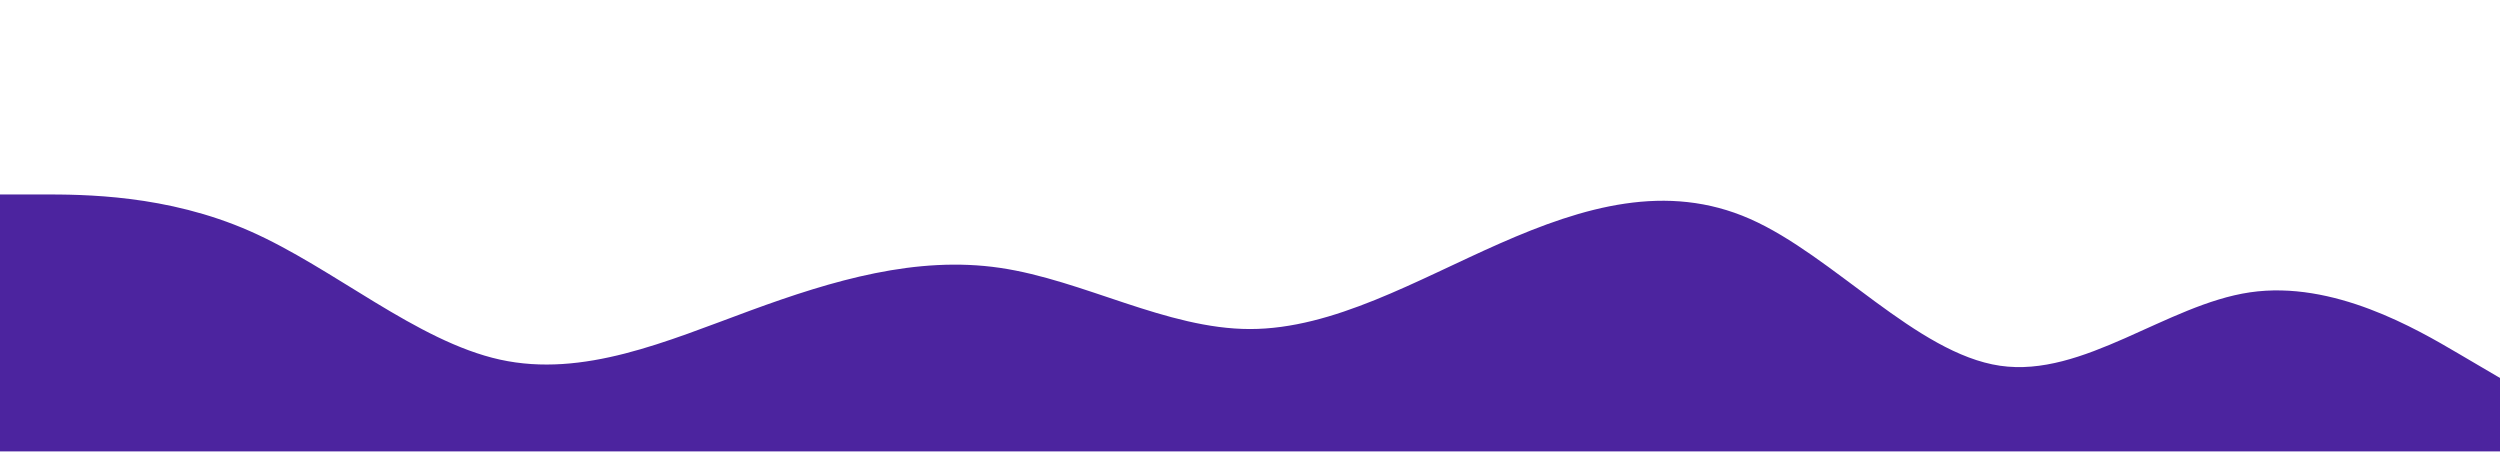
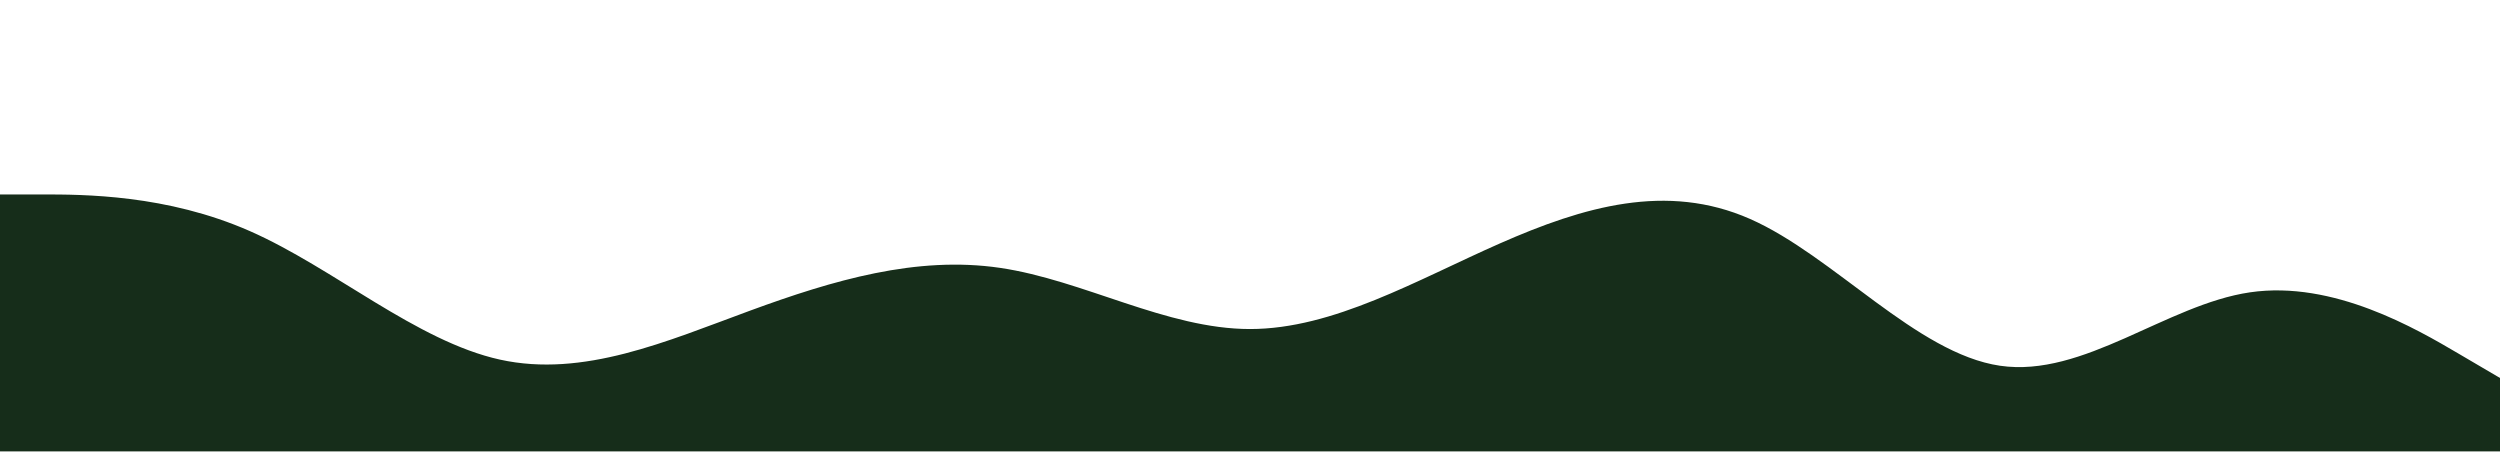
<svg xmlns="http://www.w3.org/2000/svg" id="e23EL9wW6Sn1" viewBox="0 0 1440 260" shape-rendering="geometricPrecision" text-rendering="geometricPrecision">
  <g transform="translate(0-8)">
-     <path d="M1440,225.714l-24-14.095c-24-14.095-72-42.286-120-35.238s-96,49.333-144,42.286c-48-7.048-96-63.429-144-84.572s-96-7.047-144,14.096c-48,21.142-96,49.333-144,49.333s-96-28.191-144-35.238c-48-7.048-96,7.047-144,24.666s-96,38.762-144,28.191c-48-10.572-96-52.857-144-74C96,120,48,120,24,120h-24l0,148L24,268c24,0,72,0,120,0s96,0,144,0s96,0,144,0s96,0,144,0s96,0,144,0s96,0,144,0s96,0,144,0s96,0,144,0s96,0,144,0s96,0,120,0h24v-42.286Z" clip-rule="evenodd" fill="#4c249f" fill-rule="evenodd" />
+     <path d="M1440,225.714l-24-14.095c-24-14.095-72-42.286-120-35.238s-96,49.333-144,42.286c-48-7.048-96-63.429-144-84.572s-96-7.047-144,14.096c-48,21.142-96,49.333-144,49.333s-96-28.191-144-35.238c-48-7.048-96,7.047-144,24.666s-96,38.762-144,28.191c-48-10.572-96-52.857-144-74C96,120,48,120,24,120h-24l0,148L24,268c24,0,72,0,120,0s96,0,144,0s96,0,144,0s96,0,144,0s96,0,144,0s96,0,144,0s96,0,144,0s96,0,144,0s96,0,144,0s96,0,120,0h24v-42.286Z" clip-rule="evenodd" fill="#162D1A" fill-rule="evenodd" />
  </g>
</svg>
